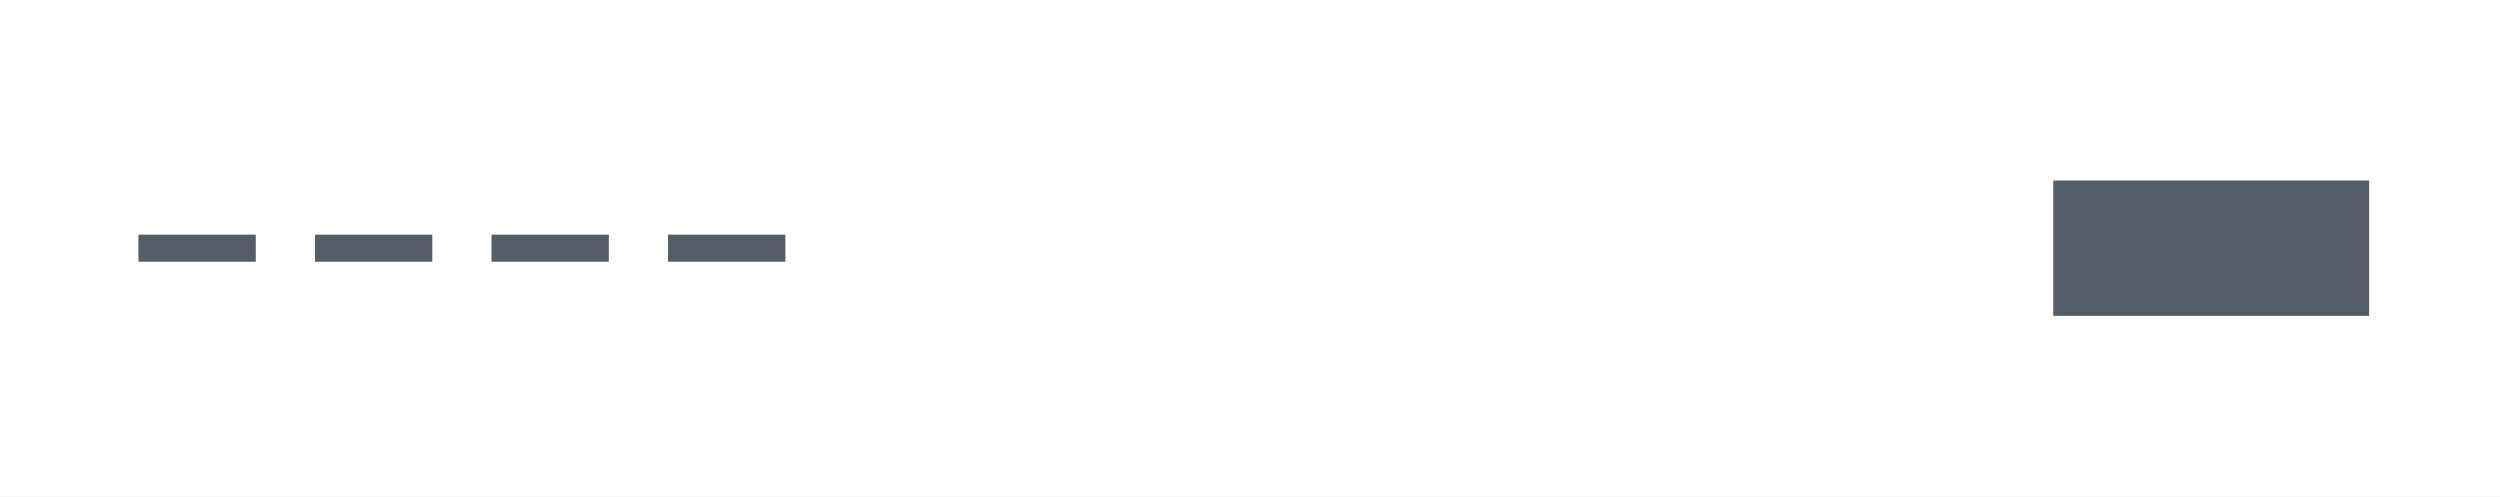
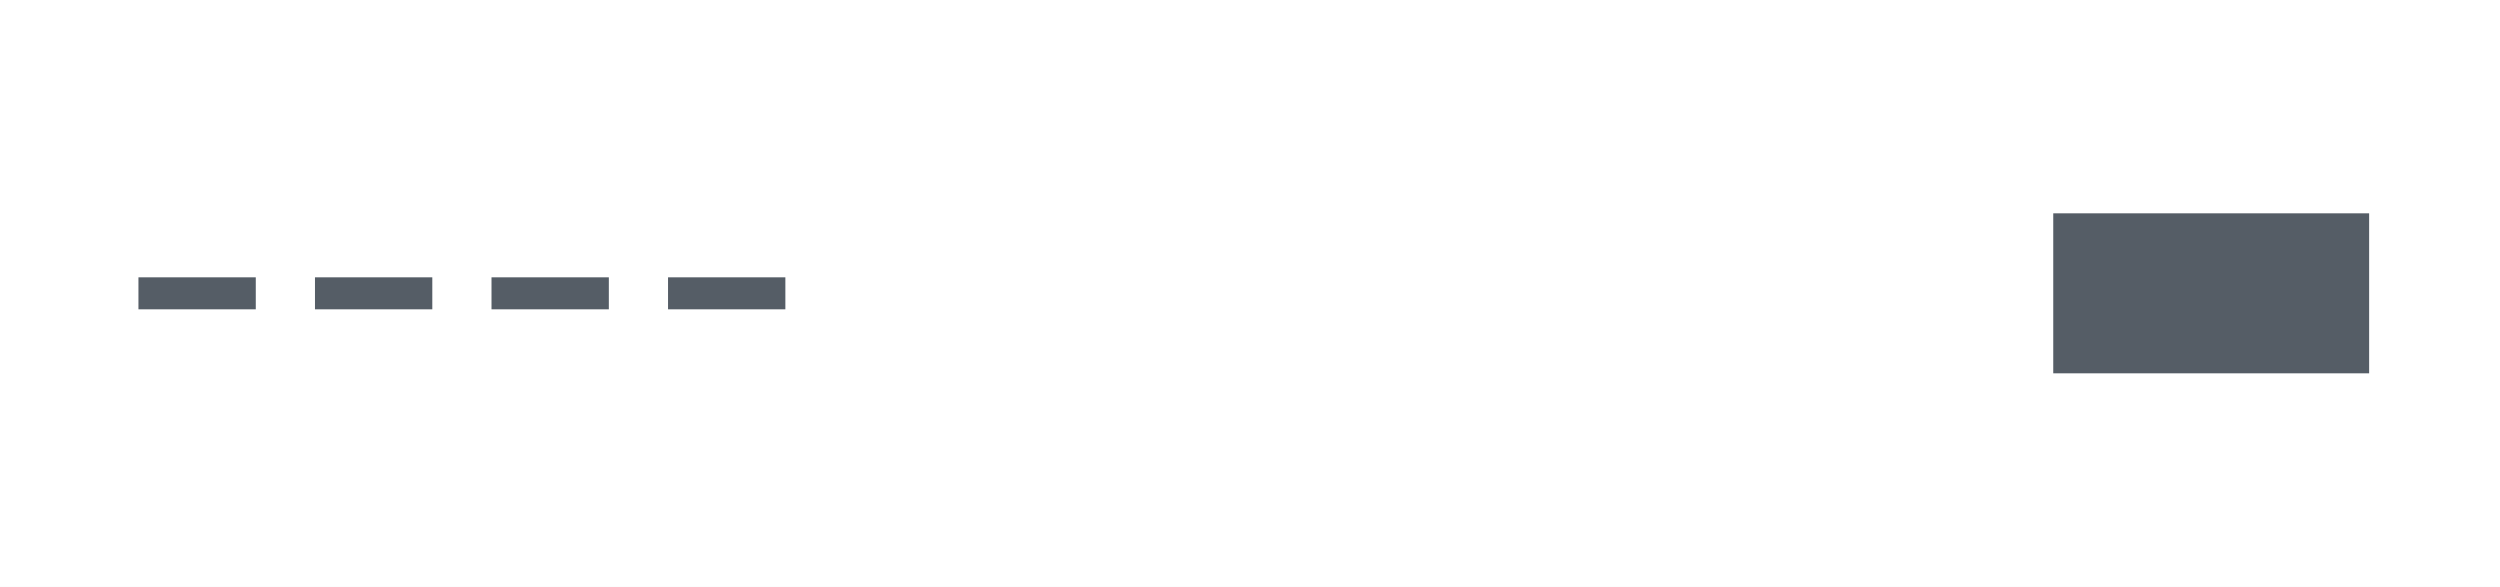
- <svg xmlns="http://www.w3.org/2000/svg" height="110" viewBox="0 0 554 110" width="554">
+ <svg xmlns="http://www.w3.org/2000/svg" height="130" viewBox="0 0 554 130" width="554">
  <g fill="none" fill-rule="evenodd">
-     <path d="m0 0h554v110h-554z" fill="#fff" />
-     <path d="m0 0h554v110h-554z" fill="#fff" />
+     <path d="m0 0h554v130h-554z" fill="#fff" />
+     <path d="m0 0h554v130h-554z" fill="#fff" />
    <g fill="#555d66">
-       <path d="m455 40h70v30h-70z" />
-       <path d="m148.037 52h26v6h-26z" />
-       <path d="m108.918 52h26v6h-26z" />
-       <path d="m69.799 52h26v6h-26z" />
-       <path d="m30.68 52h26v6h-26z" />
+       <path d="m455 47.273h70v35.455h-70z" />
+       <path d="m148.037 61.455h26v7.091h-26z" />
+       <path d="m108.918 61.455h26v7.091h-26z" />
+       <path d="m69.799 61.455h26v7.091h-26z" />
+       <path d="m30.68 61.455h26v7.091h-26z" />
    </g>
  </g>
</svg>
